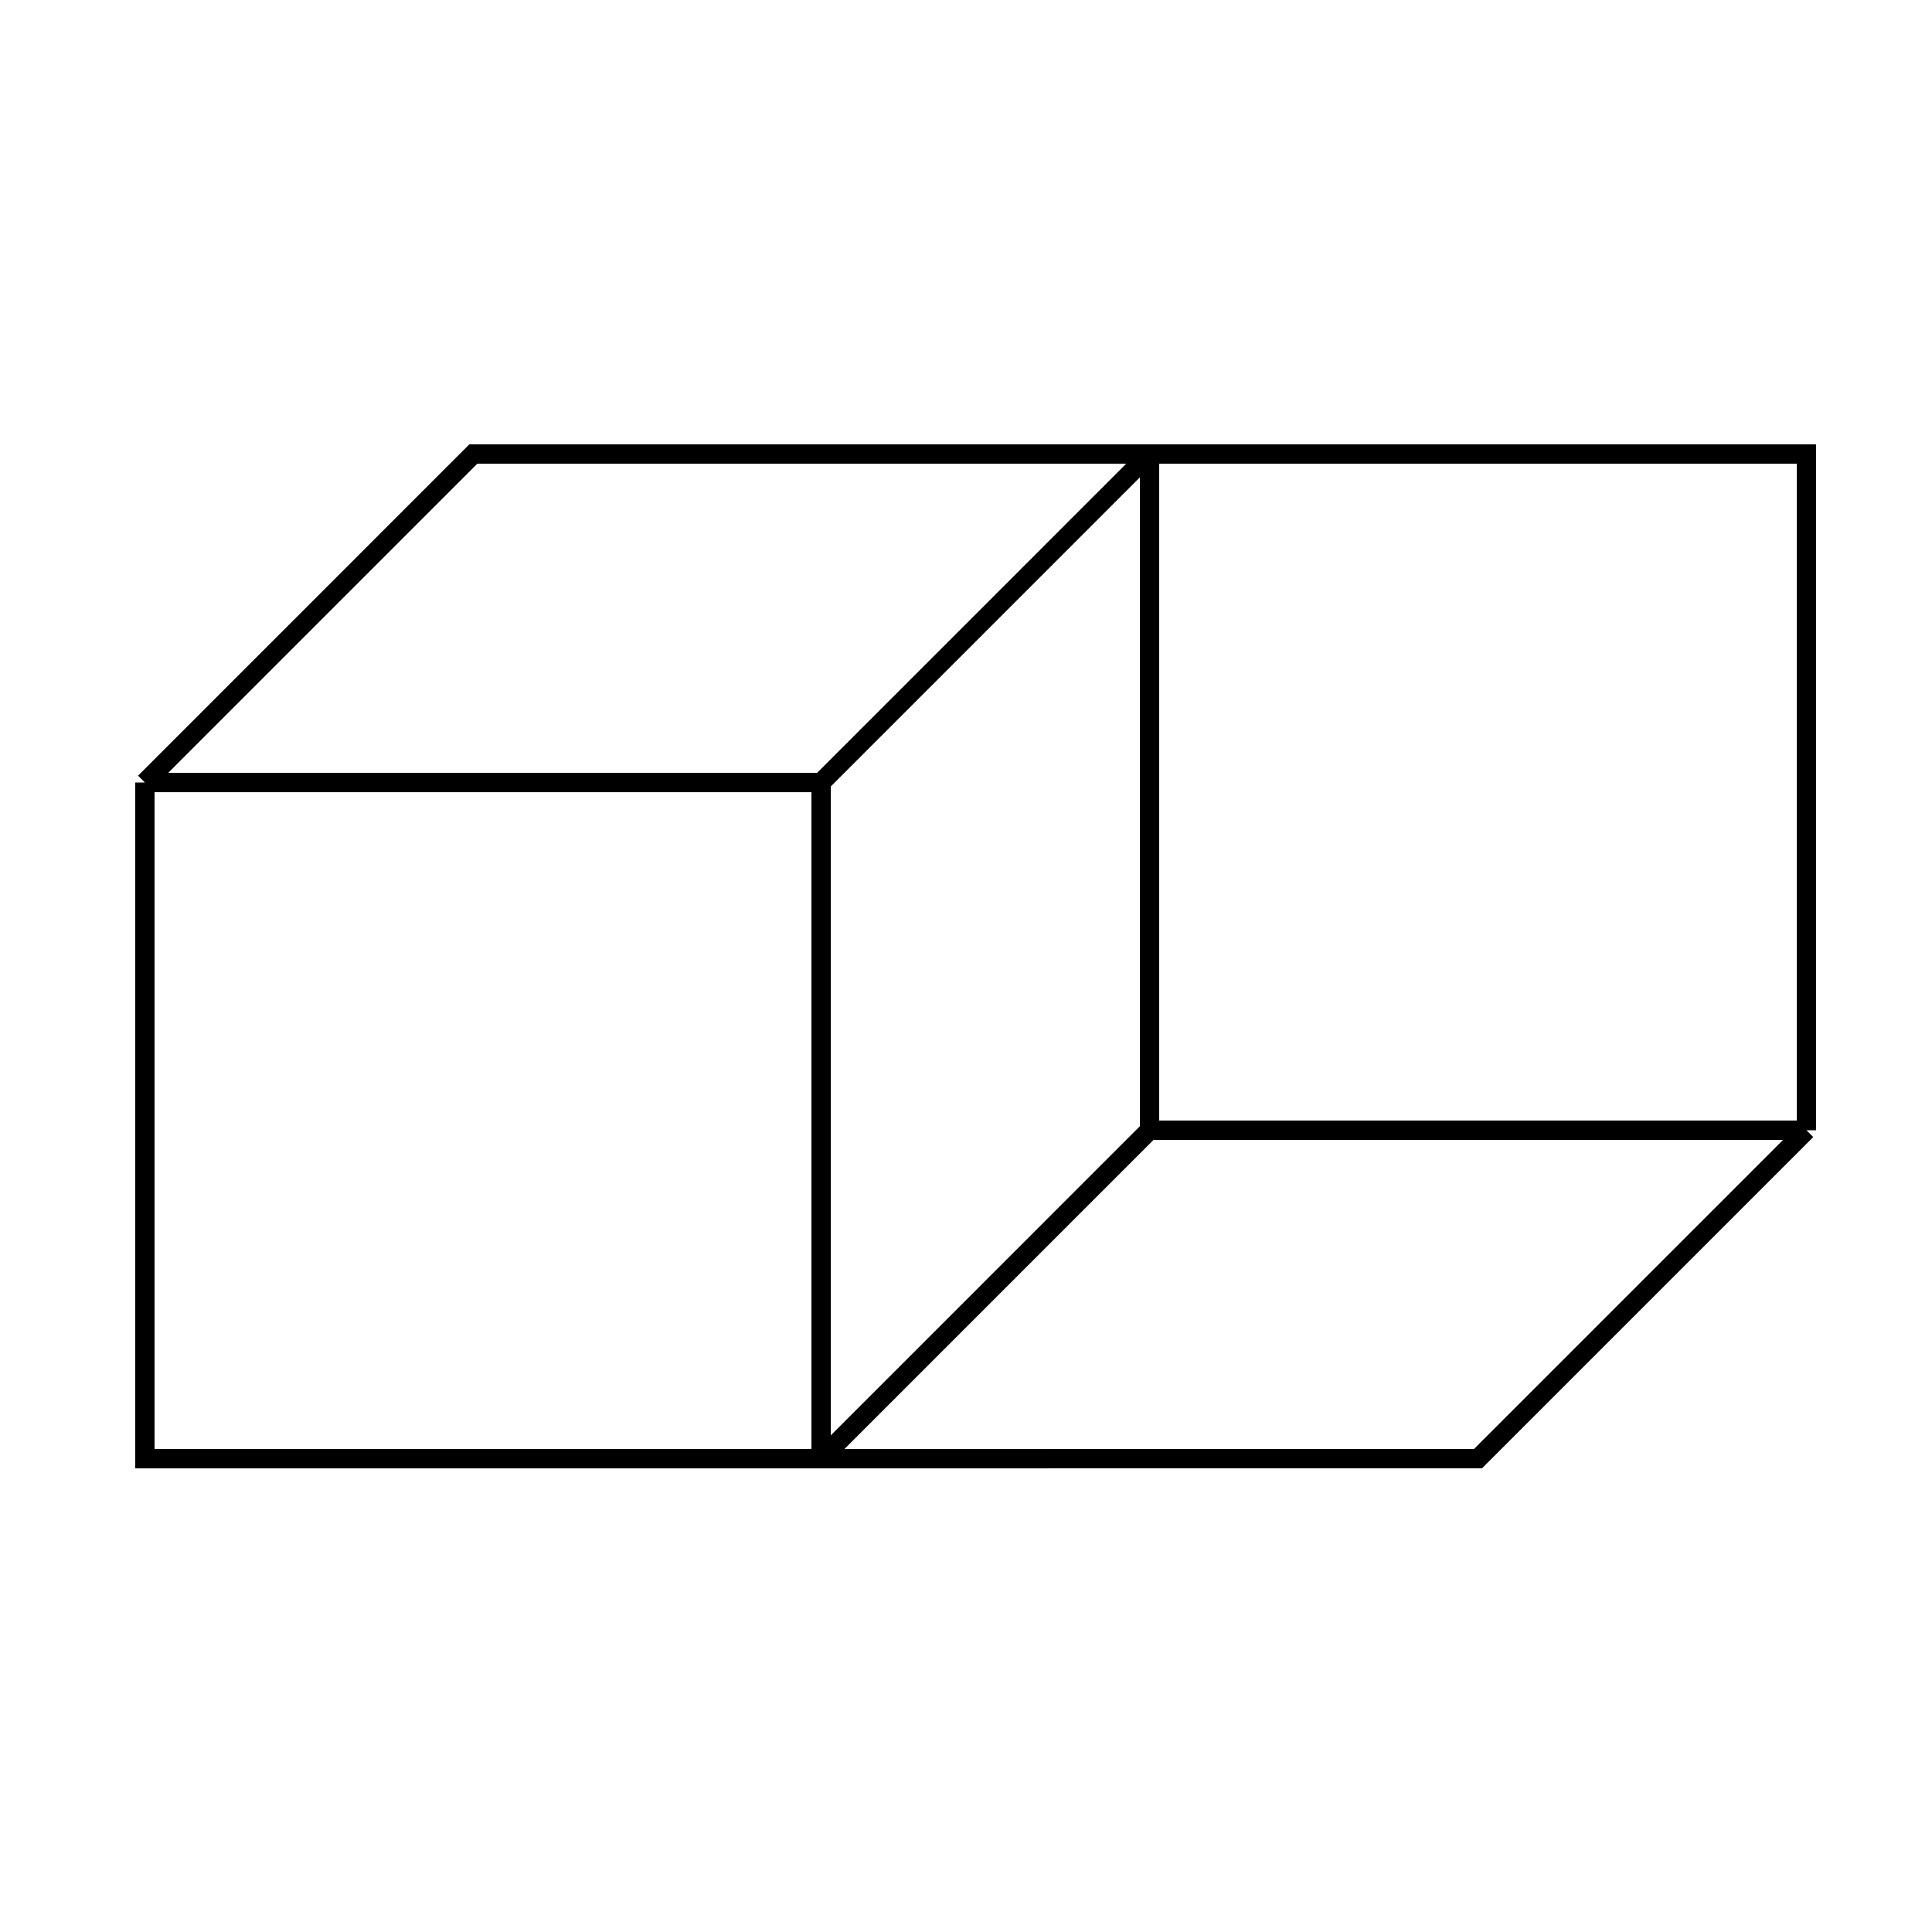
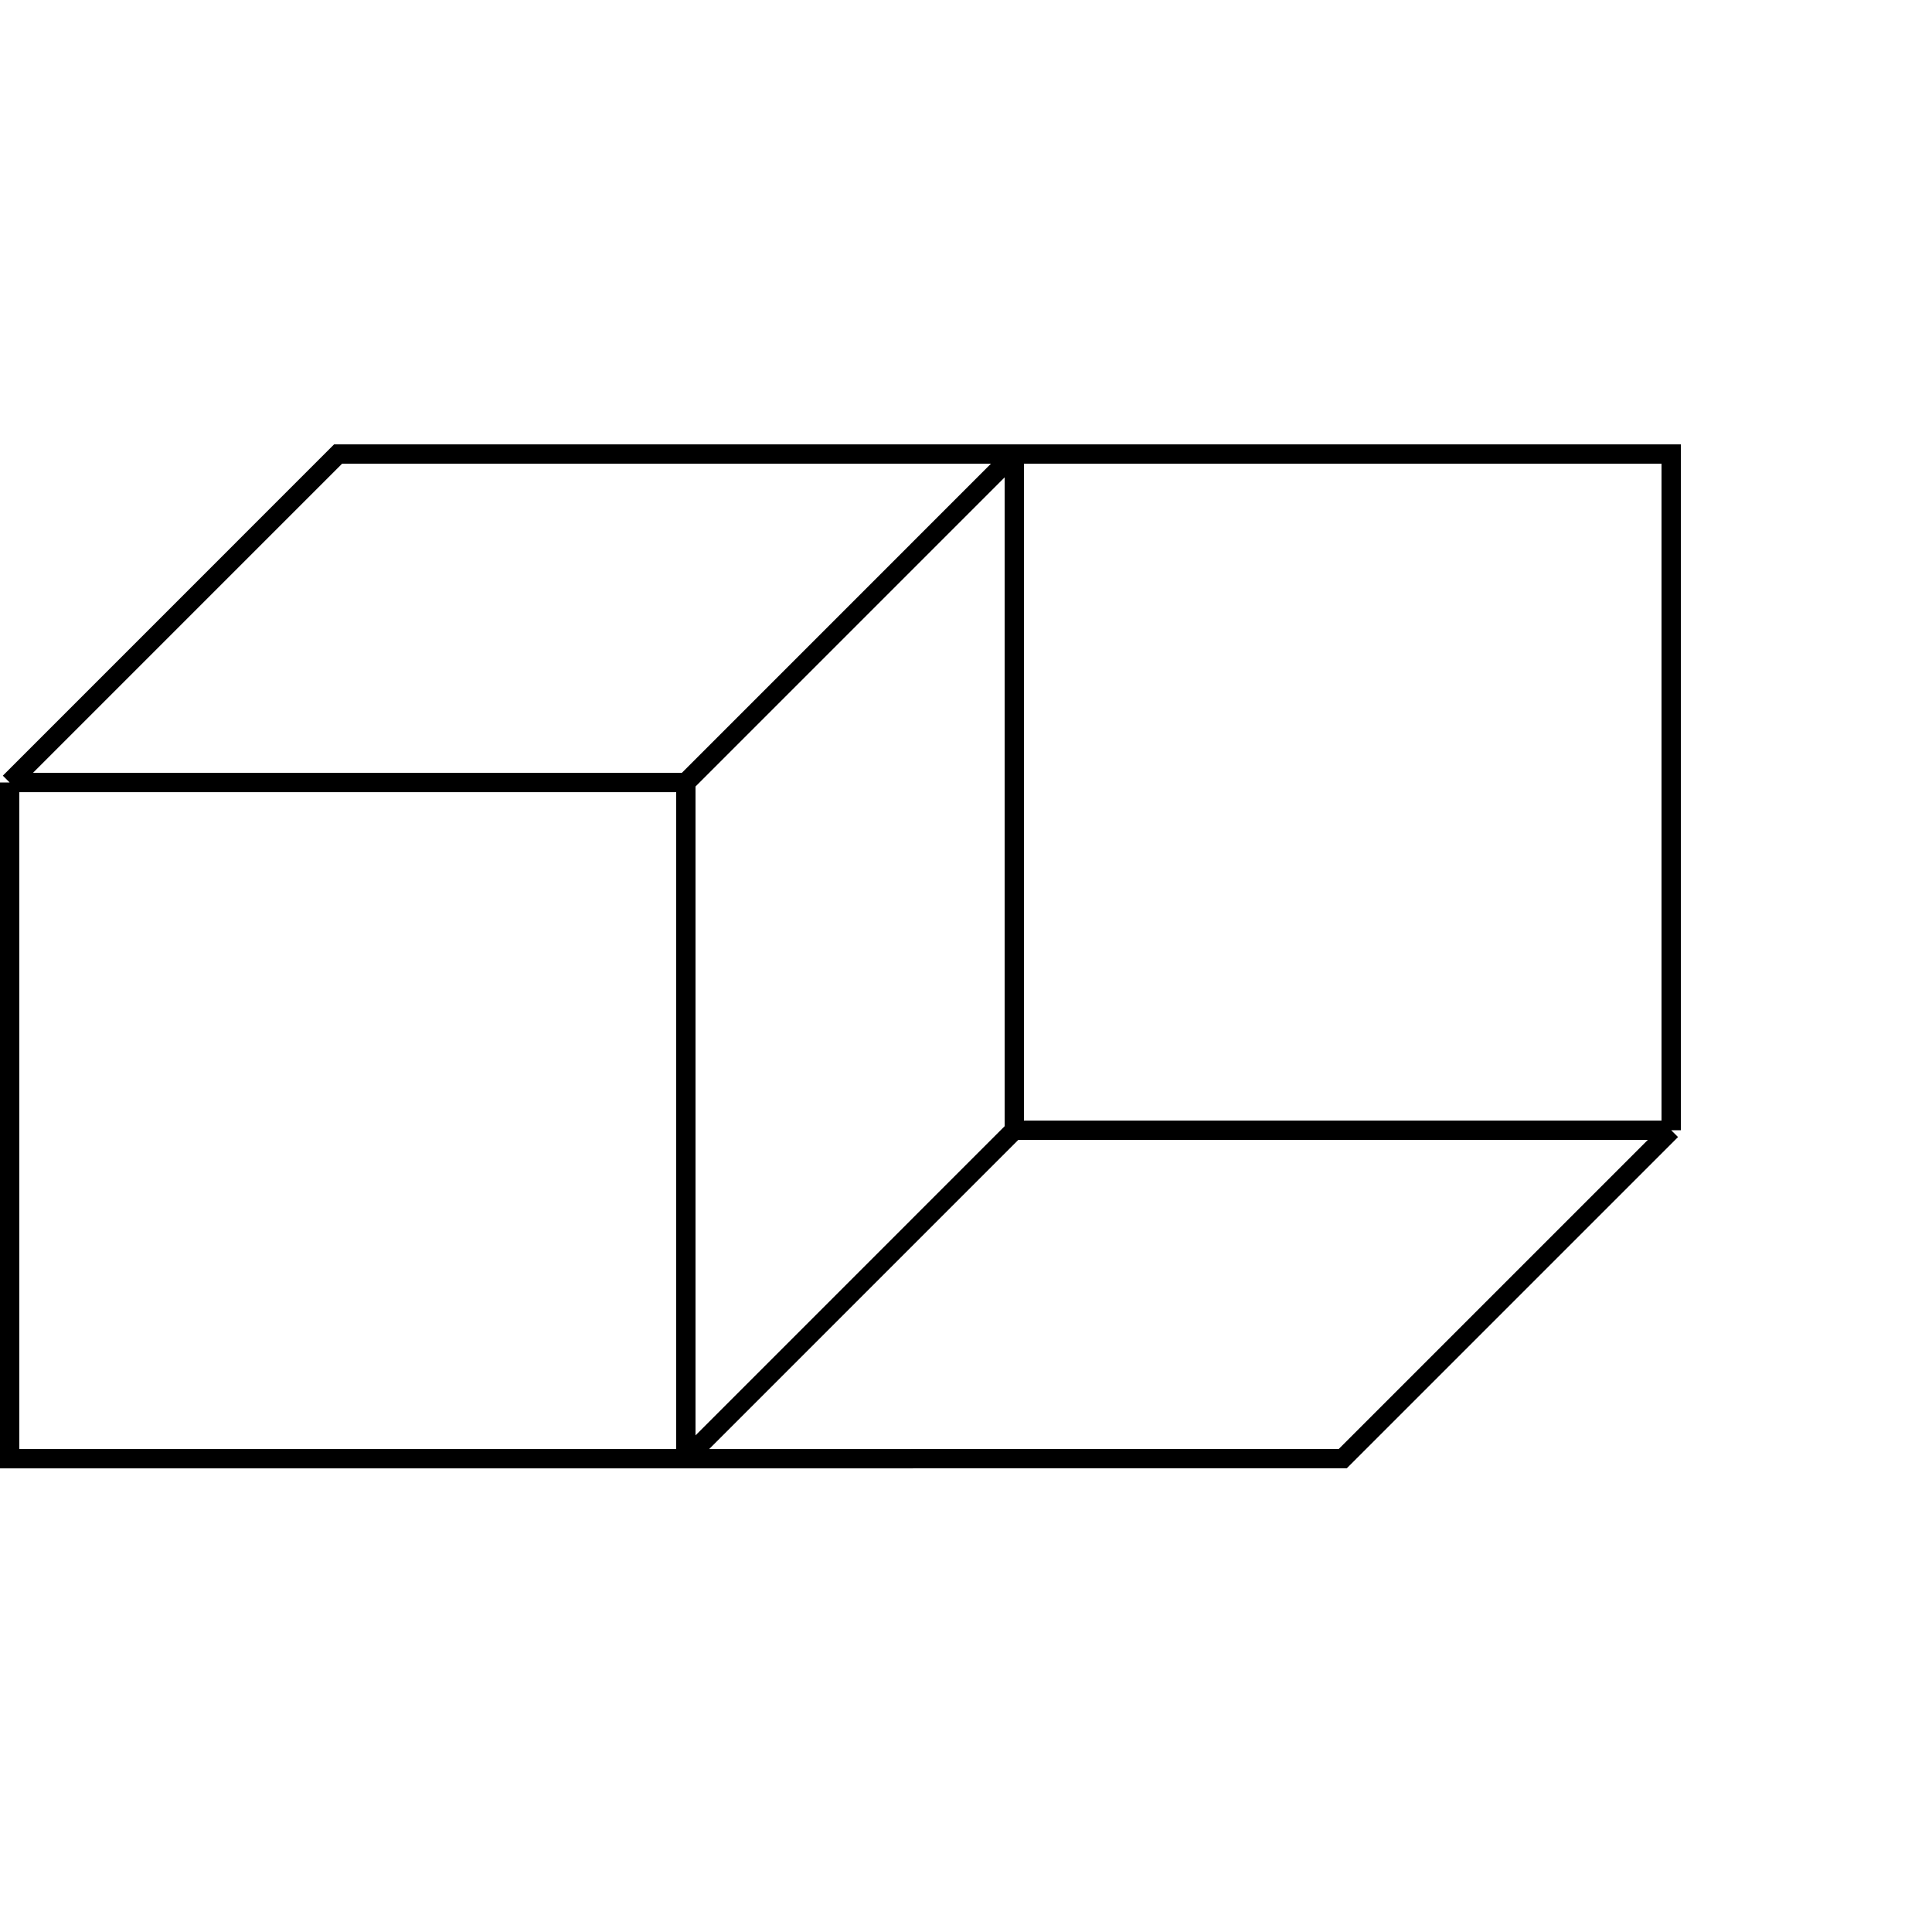
<svg xmlns="http://www.w3.org/2000/svg" width="100" height="100" viewBox="0 0 100 100" fill="none">
-   <path d="M7.5 40.502H42.5M7.5 40.502V75.502H42.5M7.5 40.502L24.5 23.5H59.5M42.5 40.502V75.502M42.5 40.502L59.5 23.5M42.5 75.502L59.5 58.5M42.5 75.502L76.5 75.5L93.5 58.5M59.5 23.5V58.5M59.5 23.5H93.5V58.5M59.5 58.5H93.5" stroke="black" />
+   <path d="M0.5 40.502H35.5M0.5 40.502V75.502H35.5M0.5 40.502L17.5 23.5H52.5M35.5 40.502V75.502M35.5 40.502L52.5 23.5M35.5 75.502L52.5 58.5M35.5 75.502L69.5 75.5L86.5 58.5M52.5 23.5V58.5M52.5 23.5H86.5V58.5M52.5 58.5H86.5" stroke="black" />
</svg>
